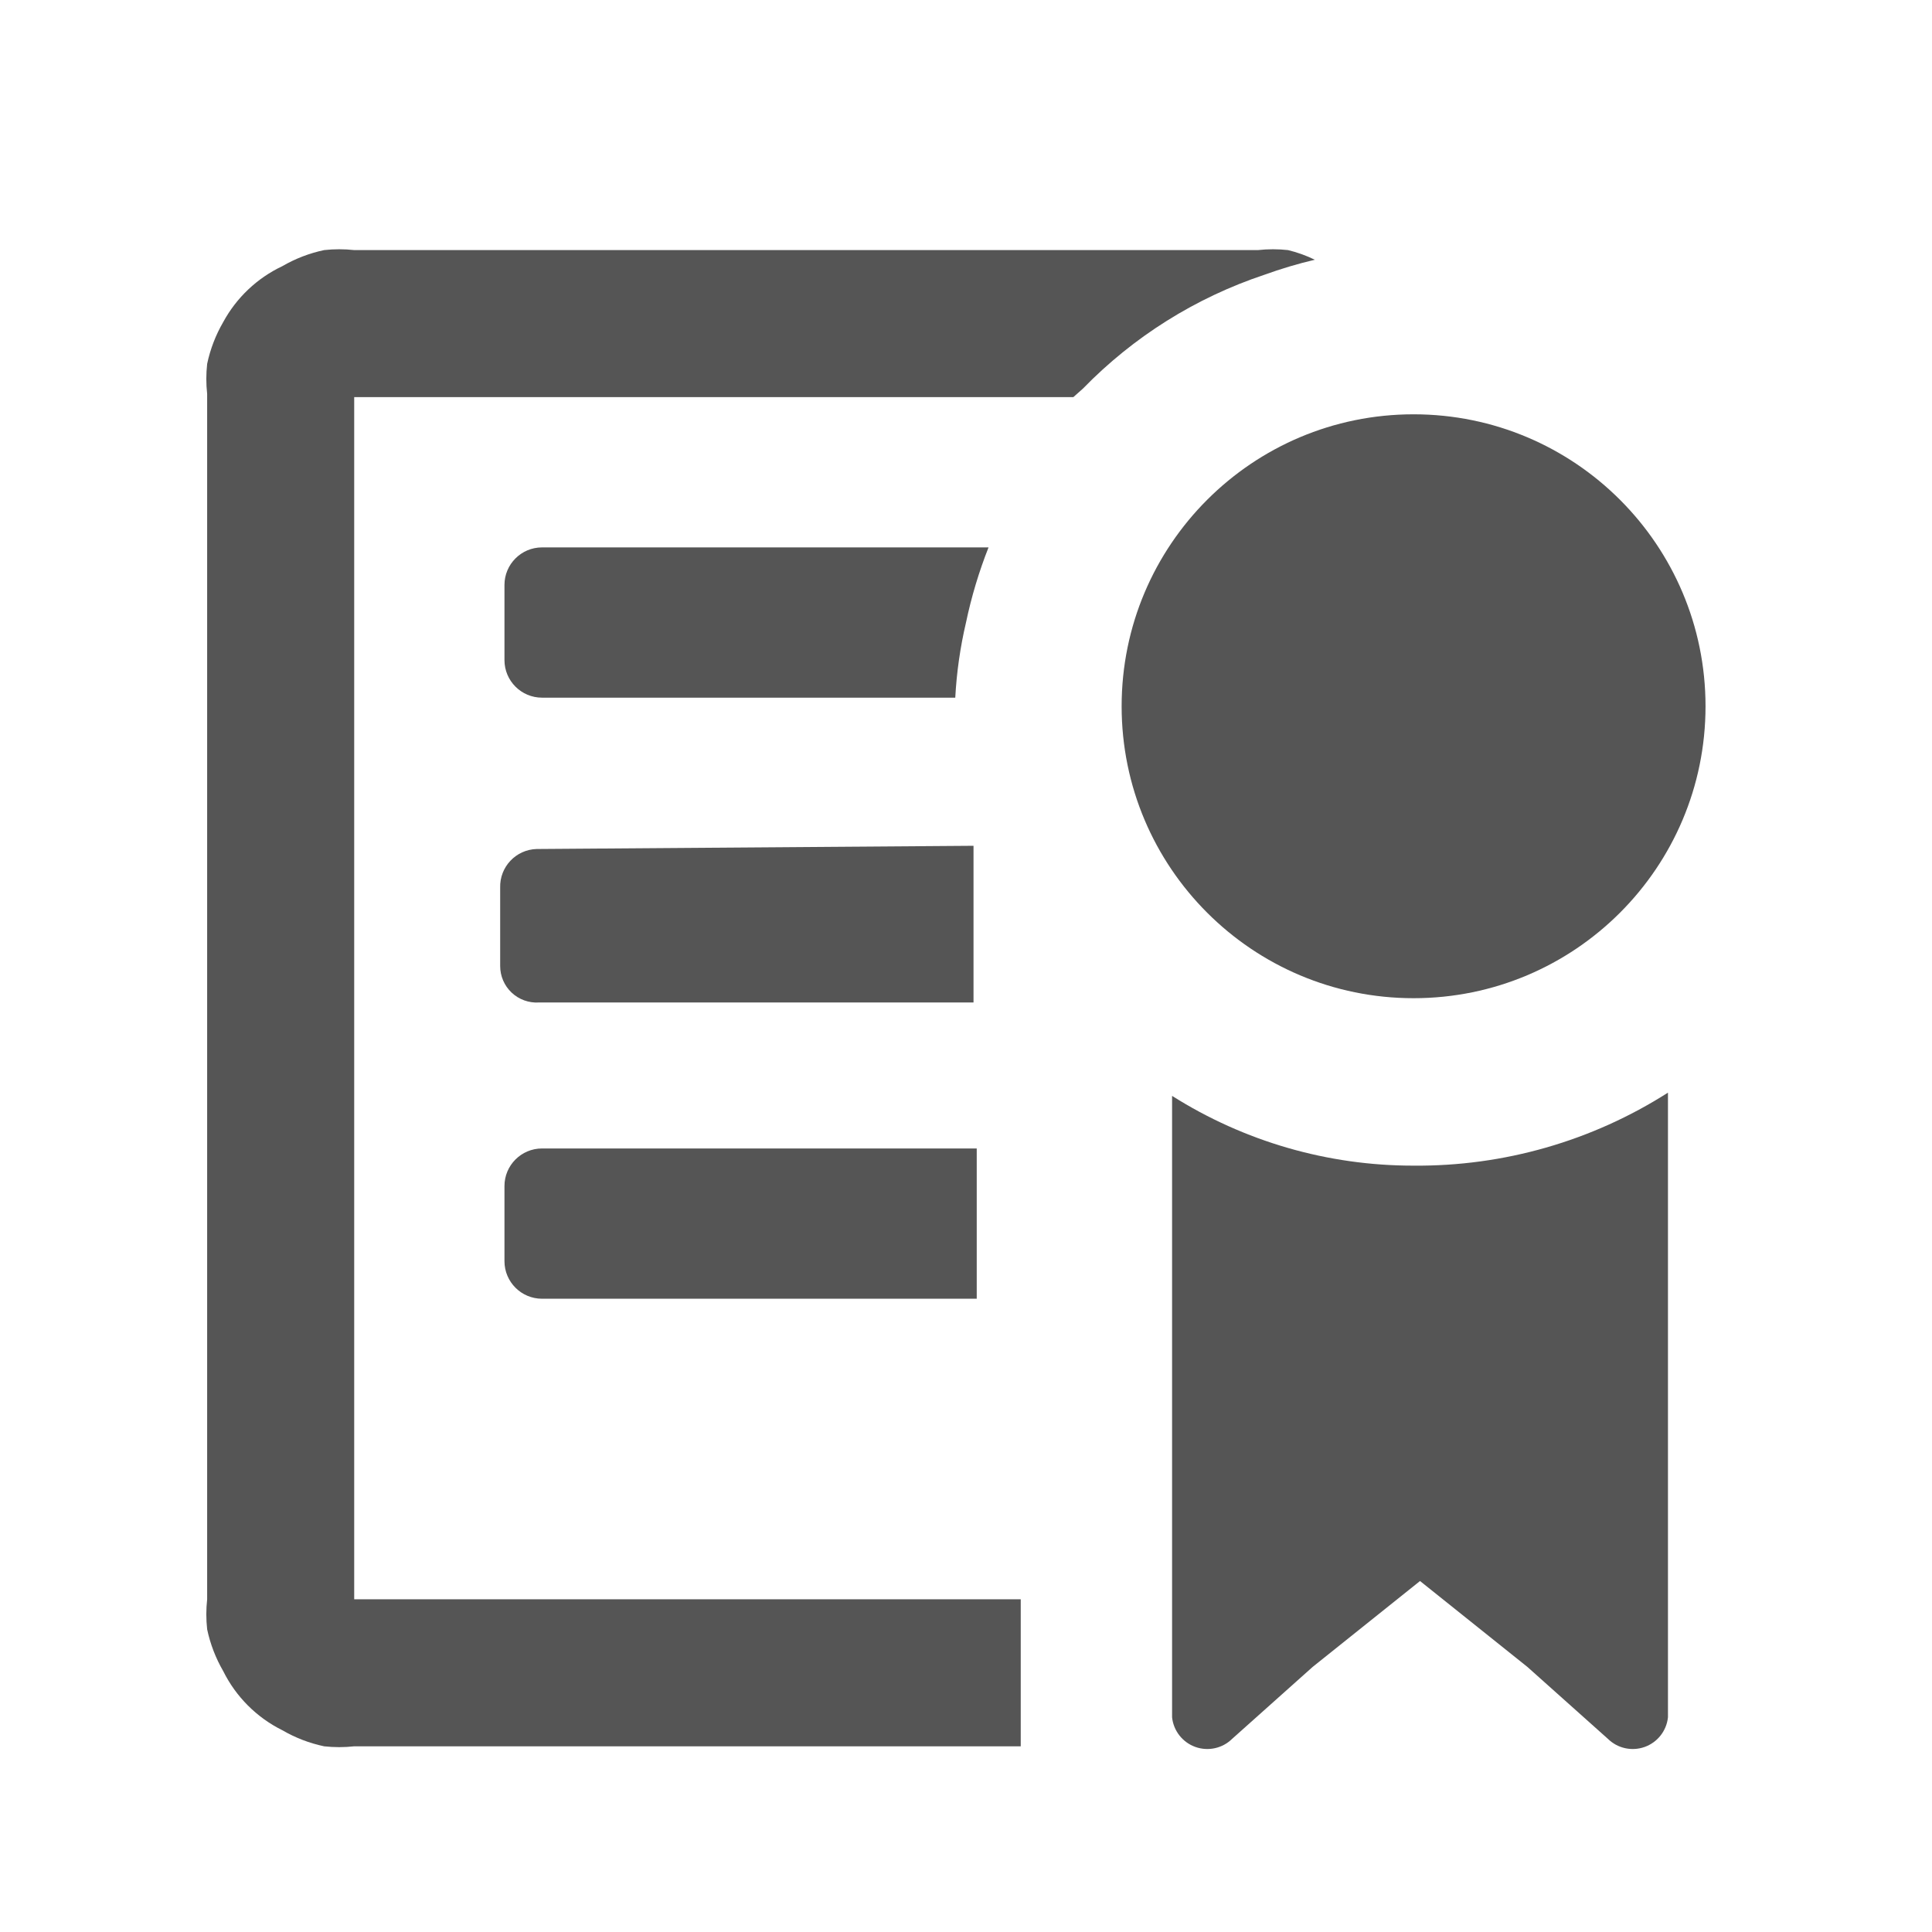
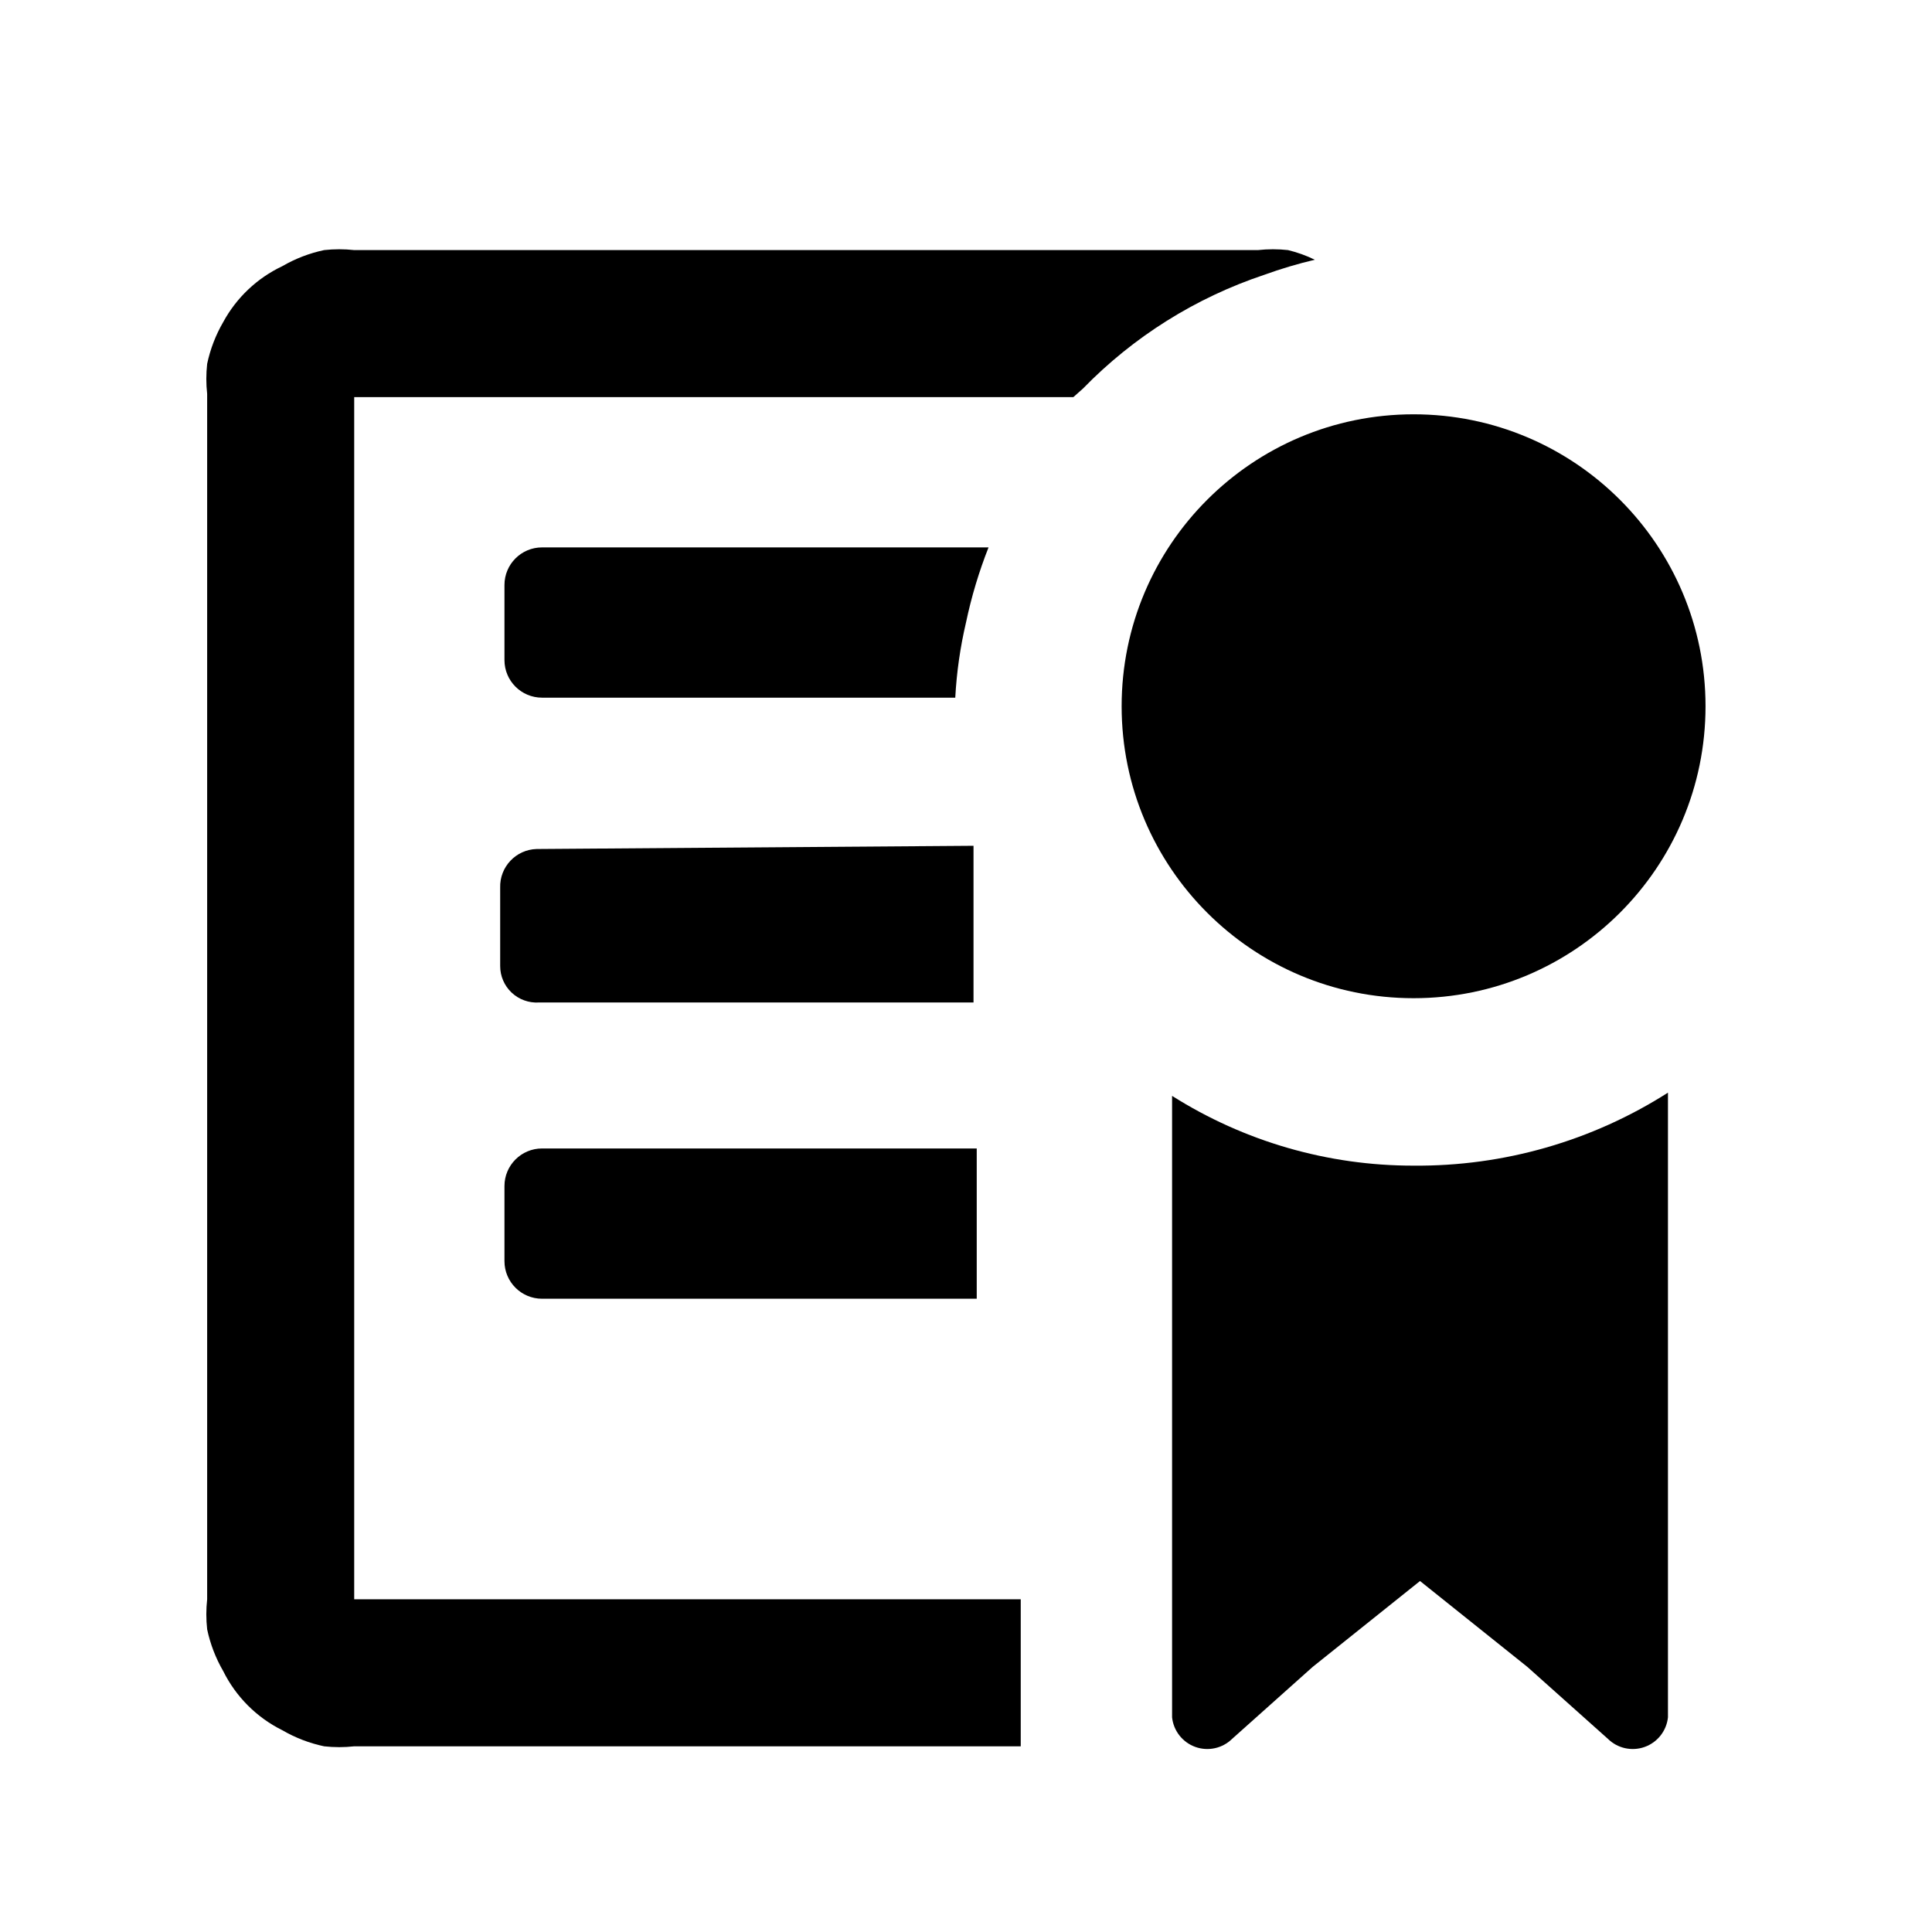
<svg xmlns="http://www.w3.org/2000/svg" id="Layer_2" data-name="Layer 2" viewBox="0 0 18 18">
  <defs>
-     <style>.cls-1{fill:#555}</style>
+     <style>.black-icon{fill:#000}</style>
  </defs>
-   <circle class="cls-1" cx="13.17" cy="6.58" r="2.72" />
-   <path class="cls-1" d="M13.17 10.86a4.2 4.2 0 01-2.25-.65V16a.33.33 0 00.56.2l.75-.67 1-.8 1 .8.75.67a.33.33 0 00.56-.2v-5.82a4.34 4.34 0 01-2.37.68zm0 1.94zM4.7 5.45v.7a.35.35 0 00.35.35H8.9a4 4 0 01.1-.7 4.33 4.33 0 01.21-.7H5.05a.35.35 0 00-.35.35z" />
-   <path class="cls-1" d="M11.78 2.56a4.19 4.19 0 01.47-.14 1.22 1.22 0 00-.25-.09 1.27 1.27 0 00-.28 0H3.3a1.27 1.27 0 00-.28 0 1.32 1.32 0 00-.39.15 1.22 1.22 0 00-.55.52 1.32 1.32 0 00-.15.39 1.27 1.27 0 000 .28V14.9a1.27 1.27 0 000 .28 1.32 1.32 0 00.15.39 1.22 1.22 0 00.55.55 1.32 1.32 0 00.39.15 1.27 1.27 0 00.28 0h6.21V14.9H3.3V3.7H10l.09-.08a4.22 4.22 0 011.69-1.06z" />
-   <path class="cls-1" d="M5 7.91a.35.35 0 00-.34.36V9a.34.34 0 00.36.34h4.05V7.88zm.05 2.79a.35.35 0 00-.35.35v.7a.35.35 0 00.35.35H9.1v-1.4z" />
+   <circle class="black-icon" cx="13.17" cy="6.58" r="2.72" />
+   <path class="black-icon" d="M13.17 10.86a4.2 4.2 0 01-2.25-.65V16a.33.33 0 00.56.2l.75-.67 1-.8 1 .8.75.67a.33.33 0 00.56-.2v-5.82a4.34 4.34 0 01-2.37.68zm0 1.94zM4.7 5.45v.7a.35.35 0 00.35.35H8.9a4 4 0 01.1-.7 4.33 4.33 0 01.21-.7H5.05a.35.35 0 00-.35.35z" />
+   <path class="black-icon" d="M11.78 2.56a4.19 4.19 0 01.47-.14 1.22 1.22 0 00-.25-.09 1.27 1.27 0 00-.28 0H3.3a1.27 1.27 0 00-.28 0 1.32 1.32 0 00-.39.15 1.22 1.22 0 00-.55.52 1.32 1.32 0 00-.15.39 1.27 1.27 0 000 .28V14.9a1.27 1.27 0 000 .28 1.32 1.32 0 00.15.39 1.22 1.22 0 00.55.55 1.32 1.32 0 00.39.15 1.27 1.27 0 00.28 0h6.21V14.9H3.3V3.7H10l.09-.08a4.22 4.22 0 011.69-1.06z" />
+   <path class="black-icon" d="M5 7.91a.35.35 0 00-.34.36V9a.34.34 0 00.36.34h4.05V7.88zm.05 2.79a.35.35 0 00-.35.35v.7a.35.35 0 00.35.35H9.1v-1.4z" />
  <path id="Rectangle" fill="none" d="M0 0h18v18H0z" />
</svg>
